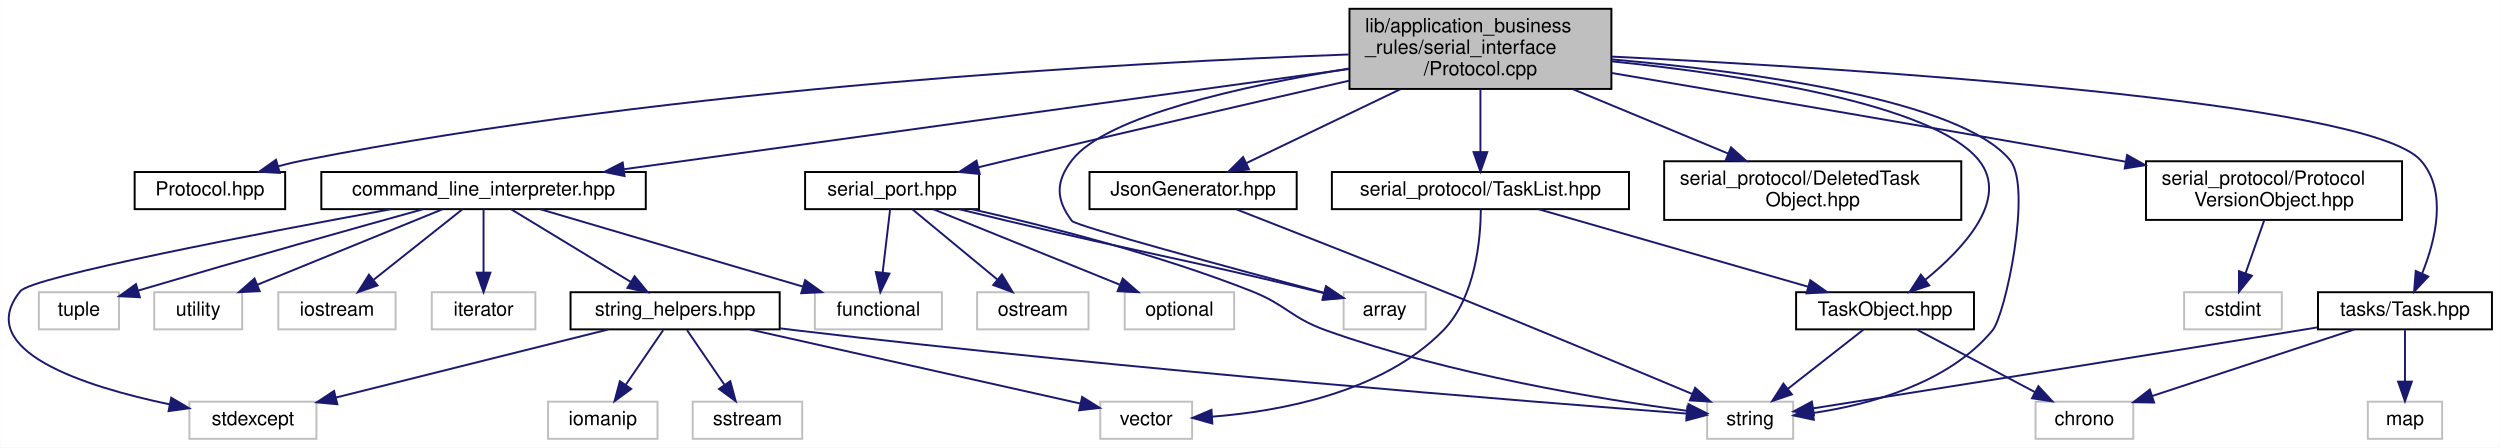
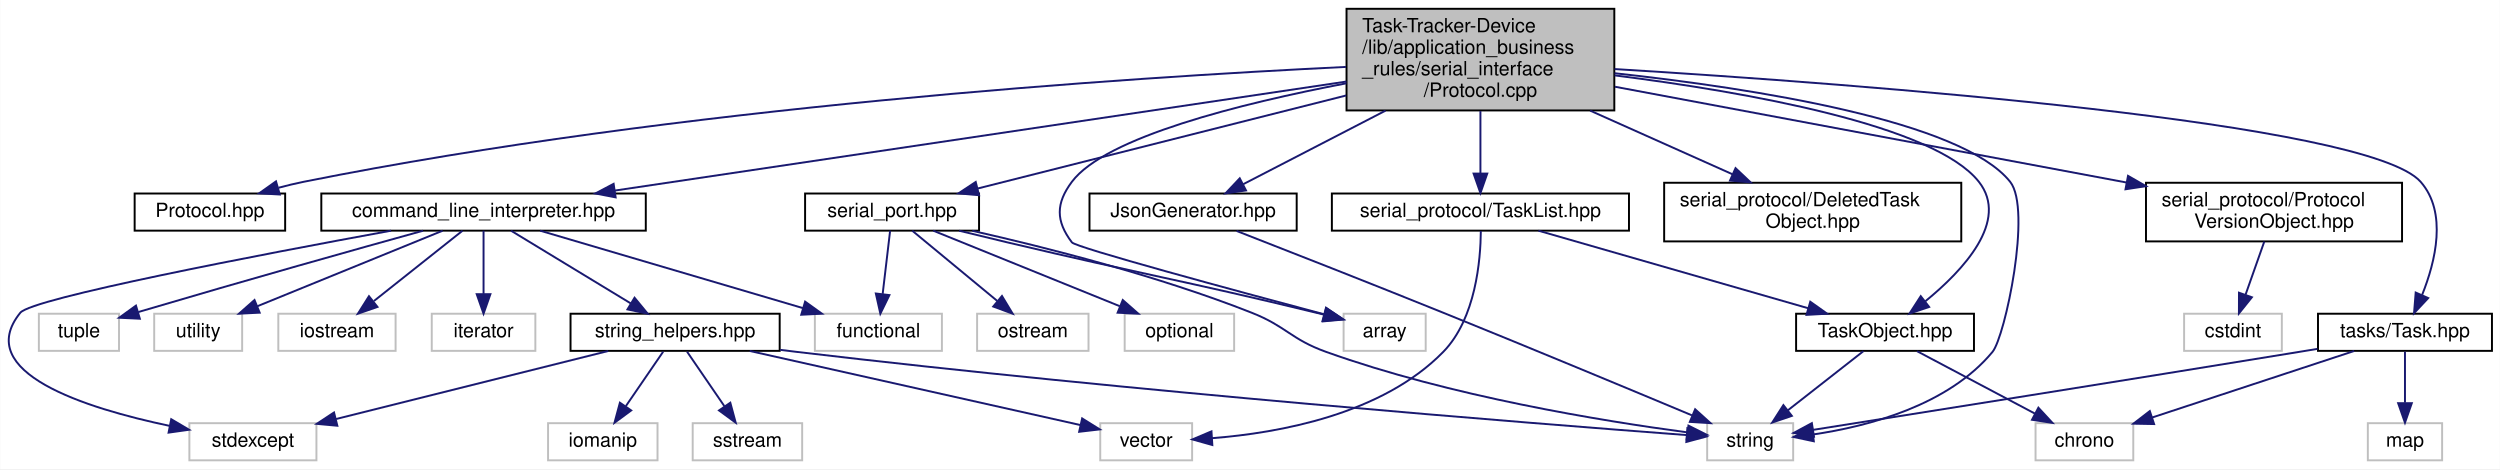
- <svg xmlns="http://www.w3.org/2000/svg" xmlns:xlink="http://www.w3.org/1999/xlink" width="1279pt" height="229pt" viewBox="0.00 0.00 1278.77 229.00">
-   <g id="graph0" class="graph" transform="scale(1 1) rotate(0) translate(4 225)">
-     <polygon fill="white" stroke="transparent" points="-4,4 -4,-225 1274.77,-225 1274.77,4 -4,4" />
+ <svg xmlns="http://www.w3.org/2000/svg" xmlns:xlink="http://www.w3.org/1999/xlink" width="1279pt" height="240pt" viewBox="0.00 0.00 1278.77 240.00">
+   <g id="graph0" class="graph" transform="scale(1 1) rotate(0) translate(4 236)">
+     <polygon fill="white" stroke="transparent" points="-4,4 -4,-236 1274.77,-236 1274.77,4 -4,4" />
    <g id="node1" class="node">
      <g id="a_node1">
        <a xlink:title=" ">
-           <polygon fill="#bfbfbf" stroke="black" points="686.27,-179.5 686.27,-220.5 820.27,-220.5 820.27,-179.5 686.27,-179.5" />
-           <text text-anchor="start" x="694.27" y="-208.5" font-family="Helvetica,sans-Serif" font-size="10.00">lib/application_business</text>
-           <text text-anchor="start" x="694.27" y="-197.5" font-family="Helvetica,sans-Serif" font-size="10.00">_rules/serial_interface</text>
+           <polygon fill="#bfbfbf" stroke="black" points="684.77,-179.5 684.77,-231.5 821.77,-231.5 821.77,-179.5 684.77,-179.5" />
+           <text text-anchor="start" x="692.77" y="-219.5" font-family="Helvetica,sans-Serif" font-size="10.00">Task-Tracker-Device</text>
+           <text text-anchor="start" x="692.77" y="-208.5" font-family="Helvetica,sans-Serif" font-size="10.00">/lib/application_business</text>
+           <text text-anchor="start" x="692.77" y="-197.5" font-family="Helvetica,sans-Serif" font-size="10.00">_rules/serial_interface</text>
          <text text-anchor="middle" x="753.27" y="-186.5" font-family="Helvetica,sans-Serif" font-size="10.00">/Protocol.cpp</text>
        </a>
      </g>
    </g>
    <g id="node2" class="node">
      <g id="a_node2">
        <a xlink:href="Protocol_8hpp.xhtml" target="_top" xlink:title=" ">
          <polygon fill="white" stroke="black" points="64.77,-118 64.77,-137 141.77,-137 141.77,-118 64.77,-118" />
          <text text-anchor="middle" x="103.27" y="-125" font-family="Helvetica,sans-Serif" font-size="10.00">Protocol.hpp</text>
        </a>
      </g>
    </g>
    <g id="edge1" class="edge">
-       <path fill="none" stroke="midnightblue" d="M685.83,-197.13C573.85,-193.05 342.88,-180.46 151.27,-143 147.04,-142.17 142.65,-141.12 138.32,-139.97" />
-       <polygon fill="midnightblue" stroke="midnightblue" points="139.02,-136.53 128.44,-137.14 137.09,-143.26 139.02,-136.53" />
+       <path fill="none" stroke="midnightblue" d="M684.47,-201.76C571.98,-196.32 342.1,-181.2 151.27,-143 147.04,-142.15 142.66,-141.09 138.33,-139.93" />
+       <polygon fill="midnightblue" stroke="midnightblue" points="139.03,-136.49 128.45,-137.09 137.09,-143.22 139.03,-136.49" />
    </g>
    <g id="node3" class="node">
      <g id="a_node3">
        <a xlink:href="command__line__interpreter_8hpp.xhtml" target="_top" xlink:title=" ">
          <polygon fill="white" stroke="black" points="160.27,-118 160.27,-137 326.27,-137 326.27,-118 160.27,-118" />
          <text text-anchor="middle" x="243.27" y="-125" font-family="Helvetica,sans-Serif" font-size="10.00">command_line_interpreter.hpp</text>
        </a>
      </g>
    </g>
    <g id="edge2" class="edge">
-       <path fill="none" stroke="midnightblue" d="M686.07,-189.71C589.94,-176.42 413.89,-152.09 315.2,-138.44" />
-       <polygon fill="midnightblue" stroke="midnightblue" points="315.41,-134.94 305.02,-137.04 314.45,-141.87 315.41,-134.94" />
+       <path fill="none" stroke="midnightblue" d="M684.75,-194.29C586.76,-179.69 407.69,-153 310.44,-138.51" />
+       <polygon fill="midnightblue" stroke="midnightblue" points="310.84,-135.03 300.43,-137.02 309.81,-141.95 310.84,-135.03" />
    </g>
    <g id="node11" class="node">
      <g id="a_node11">
        <a xlink:title=" ">
          <polygon fill="white" stroke="#bfbfbf" points="869.27,-0.5 869.27,-19.5 913.27,-19.5 913.27,-0.5 869.27,-0.5" />
          <text text-anchor="middle" x="891.27" y="-7.5" font-family="Helvetica,sans-Serif" font-size="10.00">string</text>
        </a>
      </g>
    </g>
    <g id="edge33" class="edge">
-       <path fill="none" stroke="midnightblue" d="M820.54,-194.59C892.29,-188.33 999.05,-173.96 1024.27,-143 1035.62,-129.06 1021.86,-63.97 1015.27,-56 992.65,-28.65 951.98,-17.92 923.4,-13.72" />
+       <path fill="none" stroke="midnightblue" d="M821.91,-198.54C893.71,-190.71 999.4,-174.15 1024.27,-143 1035.51,-128.92 1021.65,-63.72 1015.27,-56 992.65,-28.65 951.98,-17.92 923.4,-13.72" />
      <polygon fill="midnightblue" stroke="midnightblue" points="923.83,-10.24 913.47,-12.44 922.94,-17.19 923.83,-10.24" />
    </g>
    <g id="node15" class="node">
      <g id="a_node15">
        <a xlink:href="serial__port_8hpp.xhtml" target="_top" xlink:title=" ">
          <polygon fill="white" stroke="black" points="407.77,-118 407.77,-137 496.77,-137 496.77,-118 407.77,-118" />
          <text text-anchor="middle" x="452.27" y="-125" font-family="Helvetica,sans-Serif" font-size="10.00">serial_port.hpp</text>
        </a>
      </g>
    </g>
    <g id="edge15" class="edge">
-       <path fill="none" stroke="midnightblue" d="M686.19,-183.73C637.58,-172.61 570.31,-157.09 511.27,-143 506.52,-141.87 501.55,-140.67 496.61,-139.47" />
-       <polygon fill="midnightblue" stroke="midnightblue" points="497.11,-135.99 486.57,-137.01 495.45,-142.79 497.11,-135.99" />
+       <path fill="none" stroke="midnightblue" d="M684.59,-187.16C626.64,-172.53 545.44,-152.02 495.97,-139.54" />
+       <polygon fill="midnightblue" stroke="midnightblue" points="496.77,-136.13 486.22,-137.07 495.06,-142.91 496.77,-136.13" />
    </g>
    <g id="node16" class="node">
      <g id="a_node16">
        <a xlink:title=" ">
          <polygon fill="white" stroke="#bfbfbf" points="683.27,-56.5 683.27,-75.5 725.27,-75.5 725.27,-56.5 683.27,-56.5" />
          <text text-anchor="middle" x="704.27" y="-63.5" font-family="Helvetica,sans-Serif" font-size="10.00">array</text>
        </a>
      </g>
    </g>
    <g id="edge21" class="edge">
-       <path fill="none" stroke="midnightblue" d="M686.15,-189.95C631.84,-181.09 561.62,-165.61 544.27,-143 535.88,-132.07 535.95,-122.98 544.27,-112 546.26,-109.37 627.3,-87.47 673.26,-75.22" />
+       <path fill="none" stroke="midnightblue" d="M684.73,-193.39C630.56,-183.04 561.32,-165.79 544.27,-143 536.02,-131.97 535.95,-122.98 544.27,-112 546.26,-109.37 627.3,-87.47 673.26,-75.22" />
      <polygon fill="midnightblue" stroke="midnightblue" points="674.27,-78.57 683.03,-72.62 672.47,-71.81 674.27,-78.57" />
    </g>
    <g id="node19" class="node">
      <g id="a_node19">
        <a xlink:href="JsonGenerator_8hpp.xhtml" target="_top" xlink:title="Interface to JSON serializer.">
          <polygon fill="white" stroke="black" points="553.27,-118 553.27,-137 659.27,-137 659.27,-118 553.27,-118" />
          <text text-anchor="middle" x="606.27" y="-125" font-family="Helvetica,sans-Serif" font-size="10.00">JsonGenerator.hpp</text>
        </a>
      </g>
    </g>
    <g id="edge22" class="edge">
-       <path fill="none" stroke="midnightblue" d="M712.32,-179.36C687.16,-167.29 655.62,-152.17 633.5,-141.56" />
-       <polygon fill="midnightblue" stroke="midnightblue" points="634.88,-138.34 624.35,-137.17 631.86,-144.65 634.88,-138.34" />
+       <path fill="none" stroke="midnightblue" d="M704.73,-179.4C680.44,-166.85 652.02,-152.15 631.97,-141.79" />
+       <polygon fill="midnightblue" stroke="midnightblue" points="633.35,-138.56 622.86,-137.08 630.14,-144.78 633.35,-138.56" />
    </g>
    <g id="node20" class="node">
      <g id="a_node20">
        <a xlink:href="DeletedTaskObject_8hpp.xhtml" target="_top" xlink:title=" ">
          <polygon fill="white" stroke="black" points="847.27,-112.5 847.27,-142.5 999.27,-142.5 999.27,-112.5 847.27,-112.5" />
          <text text-anchor="start" x="855.27" y="-130.5" font-family="Helvetica,sans-Serif" font-size="10.00">serial_protocol/DeletedTask</text>
          <text text-anchor="middle" x="923.27" y="-119.5" font-family="Helvetica,sans-Serif" font-size="10.00">Object.hpp</text>
        </a>
      </g>
    </g>
    <g id="edge24" class="edge">
-       <path fill="none" stroke="midnightblue" d="M800.62,-179.36C825.52,-169.04 855.81,-156.48 880.06,-146.42" />
-       <polygon fill="midnightblue" stroke="midnightblue" points="881.47,-149.62 889.37,-142.56 878.79,-143.16 881.47,-149.62" />
+       <path fill="none" stroke="midnightblue" d="M809.4,-179.4C833.16,-168.78 860.33,-156.64 882.17,-146.87" />
+       <polygon fill="midnightblue" stroke="midnightblue" points="883.79,-149.98 891.49,-142.71 880.93,-143.59 883.79,-149.98" />
    </g>
    <g id="node21" class="node">
      <g id="a_node21">
        <a xlink:href="ProtocolVersionObject_8hpp.xhtml" target="_top" xlink:title=" ">
          <polygon fill="white" stroke="black" points="1093.77,-112.5 1093.77,-142.5 1224.77,-142.5 1224.77,-112.5 1093.77,-112.5" />
          <text text-anchor="start" x="1101.77" y="-130.5" font-family="Helvetica,sans-Serif" font-size="10.00">serial_protocol/Protocol</text>
          <text text-anchor="middle" x="1159.27" y="-119.5" font-family="Helvetica,sans-Serif" font-size="10.00">VersionObject.hpp</text>
        </a>
      </g>
    </g>
    <g id="edge25" class="edge">
-       <path fill="none" stroke="midnightblue" d="M820.42,-187.65C886.35,-176.46 989.78,-158.8 1079.27,-143 1080.56,-142.77 1081.86,-142.54 1083.17,-142.31" />
-       <polygon fill="midnightblue" stroke="midnightblue" points="1084.12,-145.7 1093.36,-140.5 1082.9,-138.8 1084.12,-145.7" />
+       <path fill="none" stroke="midnightblue" d="M822.14,-191.61C894.78,-178.01 1008.9,-156.65 1083.9,-142.61" />
+       <polygon fill="midnightblue" stroke="midnightblue" points="1084.58,-146.04 1093.76,-140.76 1083.29,-139.16 1084.58,-146.04" />
    </g>
    <g id="node23" class="node">
      <g id="a_node23">
        <a xlink:href="TaskList_8hpp.xhtml" target="_top" xlink:title=" ">
          <polygon fill="white" stroke="black" points="677.27,-118 677.27,-137 829.27,-137 829.27,-118 677.27,-118" />
          <text text-anchor="middle" x="753.27" y="-125" font-family="Helvetica,sans-Serif" font-size="10.00">serial_protocol/TaskList.hpp</text>
        </a>
      </g>
    </g>
    <g id="edge27" class="edge">
-       <path fill="none" stroke="midnightblue" d="M753.27,-179.36C753.27,-169.3 753.27,-157.1 753.27,-147.18" />
-       <polygon fill="midnightblue" stroke="midnightblue" points="756.77,-147.17 753.27,-137.17 749.77,-147.17 756.77,-147.17" />
+       <path fill="none" stroke="midnightblue" d="M753.27,-179.19C753.27,-168.76 753.27,-156.9 753.27,-147.27" />
+       <polygon fill="midnightblue" stroke="midnightblue" points="756.77,-147.21 753.27,-137.21 749.77,-147.21 756.77,-147.21" />
    </g>
    <g id="node24" class="node">
      <g id="a_node24">
        <a xlink:href="TaskObject_8hpp.xhtml" target="_top" xlink:title=" ">
          <polygon fill="white" stroke="black" points="914.77,-56.5 914.77,-75.5 1005.77,-75.5 1005.77,-56.5 914.77,-56.5" />
          <text text-anchor="middle" x="960.27" y="-63.5" font-family="Helvetica,sans-Serif" font-size="10.00">TaskObject.hpp</text>
        </a>
      </g>
    </g>
    <g id="edge32" class="edge">
-       <path fill="none" stroke="midnightblue" d="M820.3,-193.63C887.77,-186.66 985.08,-171.83 1008.27,-143 1024.27,-123.1 1000.21,-97.59 980.76,-81.77" />
-       <polygon fill="midnightblue" stroke="midnightblue" points="982.88,-78.99 972.84,-75.63 978.6,-84.52 982.88,-78.99" />
+       <path fill="none" stroke="midnightblue" d="M821.93,-197.44C889.39,-188.91 985.45,-171.98 1008.27,-143 1024,-123.03 1000.27,-97.7 980.94,-81.92" />
+       <polygon fill="midnightblue" stroke="midnightblue" points="982.83,-78.96 972.79,-75.59 978.54,-84.49 982.83,-78.96" />
    </g>
    <g id="node26" class="node">
      <g id="a_node26">
        <a xlink:href="Task_8hpp.xhtml" target="_top" xlink:title=" ">
          <polygon fill="white" stroke="black" points="1181.77,-56.5 1181.77,-75.5 1270.77,-75.5 1270.77,-56.5 1181.77,-56.5" />
          <text text-anchor="middle" x="1226.27" y="-63.5" font-family="Helvetica,sans-Serif" font-size="10.00">tasks/Task.hpp</text>
        </a>
      </g>
    </g>
    <g id="edge34" class="edge">
-       <path fill="none" stroke="midnightblue" d="M820.44,-196.05C946.26,-189.83 1207.23,-173.37 1234.27,-143 1248.15,-127.41 1241.95,-102.27 1235.1,-85.22" />
-       <polygon fill="midnightblue" stroke="midnightblue" points="1238.18,-83.52 1230.93,-75.8 1231.78,-86.36 1238.18,-83.52" />
+       <path fill="none" stroke="midnightblue" d="M821.94,-200.67C948.34,-192.91 1207.46,-173.45 1234.27,-143 1248.06,-127.33 1241.88,-102.21 1235.06,-85.18" />
+       <polygon fill="midnightblue" stroke="midnightblue" points="1238.15,-83.51 1230.91,-75.78 1231.75,-86.34 1238.15,-83.51" />
    </g>
    <g id="node4" class="node">
      <g id="a_node4">
        <a xlink:title=" ">
          <polygon fill="white" stroke="#bfbfbf" points="412.77,-56.5 412.77,-75.5 477.77,-75.5 477.77,-56.5 412.77,-56.5" />
          <text text-anchor="middle" x="445.27" y="-63.5" font-family="Helvetica,sans-Serif" font-size="10.00">functional</text>
        </a>
      </g>
    </g>
    <g id="edge3" class="edge">
      <path fill="none" stroke="midnightblue" d="M272.21,-117.98C307.54,-107.57 367.4,-89.94 406.63,-78.38" />
      <polygon fill="midnightblue" stroke="midnightblue" points="407.78,-81.69 416.38,-75.51 405.8,-74.98 407.78,-81.69" />
    </g>
    <g id="node5" class="node">
      <g id="a_node5">
        <a xlink:title=" ">
          <polygon fill="white" stroke="#bfbfbf" points="138.27,-56.5 138.27,-75.5 198.27,-75.5 198.27,-56.5 138.27,-56.5" />
          <text text-anchor="middle" x="168.27" y="-63.5" font-family="Helvetica,sans-Serif" font-size="10.00">iostream</text>
        </a>
      </g>
    </g>
    <g id="edge4" class="edge">
      <path fill="none" stroke="midnightblue" d="M232.52,-117.98C220.72,-108.61 201.53,-93.38 187.19,-82.01" />
      <polygon fill="midnightblue" stroke="midnightblue" points="189,-78.98 178.99,-75.51 184.65,-84.47 189,-78.98" />
    </g>
    <g id="node6" class="node">
      <g id="a_node6">
        <a xlink:title=" ">
          <polygon fill="white" stroke="#bfbfbf" points="216.77,-56.5 216.77,-75.5 269.77,-75.5 269.77,-56.5 216.77,-56.5" />
          <text text-anchor="middle" x="243.27" y="-63.5" font-family="Helvetica,sans-Serif" font-size="10.00">iterator</text>
        </a>
      </g>
    </g>
    <g id="edge5" class="edge">
      <path fill="none" stroke="midnightblue" d="M243.27,-117.98C243.27,-109.58 243.27,-96.48 243.27,-85.66" />
      <polygon fill="midnightblue" stroke="midnightblue" points="246.77,-85.51 243.27,-75.51 239.77,-85.51 246.77,-85.51" />
    </g>
    <g id="node7" class="node">
      <g id="a_node7">
        <a xlink:title=" ">
          <polygon fill="white" stroke="#bfbfbf" points="92.77,-0.5 92.77,-19.5 157.77,-19.5 157.77,-0.5 92.77,-0.5" />
          <text text-anchor="middle" x="125.27" y="-7.5" font-family="Helvetica,sans-Serif" font-size="10.00">stdexcept</text>
        </a>
      </g>
    </g>
    <g id="edge6" class="edge">
      <path fill="none" stroke="midnightblue" d="M195.98,-117.99C128.57,-105.64 12.27,-83.41 6.27,-76 -18.39,-45.53 39.38,-27.2 82.78,-18.1" />
      <polygon fill="midnightblue" stroke="midnightblue" points="83.49,-21.53 92.62,-16.14 82.13,-14.67 83.49,-21.53" />
    </g>
    <g id="node8" class="node">
      <g id="a_node8">
        <a xlink:href="string__helpers_8hpp.xhtml" target="_top" xlink:title=" ">
          <polygon fill="white" stroke="black" points="287.77,-56.5 287.77,-75.5 394.77,-75.5 394.77,-56.5 287.77,-56.5" />
          <text text-anchor="middle" x="341.27" y="-63.5" font-family="Helvetica,sans-Serif" font-size="10.00">string_helpers.hpp</text>
        </a>
      </g>
    </g>
    <g id="edge7" class="edge">
      <path fill="none" stroke="midnightblue" d="M257.31,-117.98C273.32,-108.25 299.72,-92.23 318.64,-80.74" />
      <polygon fill="midnightblue" stroke="midnightblue" points="320.52,-83.69 327.25,-75.51 316.89,-77.71 320.52,-83.69" />
    </g>
    <g id="node13" class="node">
      <g id="a_node13">
        <a xlink:title=" ">
          <polygon fill="white" stroke="#bfbfbf" points="15.77,-56.5 15.77,-75.5 56.77,-75.5 56.77,-56.5 15.77,-56.5" />
          <text text-anchor="middle" x="36.27" y="-63.5" font-family="Helvetica,sans-Serif" font-size="10.00">tuple</text>
        </a>
      </g>
    </g>
    <g id="edge13" class="edge">
      <path fill="none" stroke="midnightblue" d="M212.33,-117.97C178.72,-108.65 123.19,-93.09 66.66,-76.37" />
      <polygon fill="midnightblue" stroke="midnightblue" points="67.43,-72.94 56.85,-73.45 65.44,-79.65 67.43,-72.94" />
    </g>
    <g id="node14" class="node">
      <g id="a_node14">
        <a xlink:title=" ">
          <polygon fill="white" stroke="#bfbfbf" points="74.77,-56.5 74.77,-75.5 119.77,-75.5 119.77,-56.5 74.77,-56.5" />
          <text text-anchor="middle" x="97.27" y="-63.5" font-family="Helvetica,sans-Serif" font-size="10.00">utility</text>
        </a>
      </g>
    </g>
    <g id="edge14" class="edge">
      <path fill="none" stroke="midnightblue" d="M222.35,-117.98C197.52,-107.86 155.93,-90.9 127.57,-79.35" />
      <polygon fill="midnightblue" stroke="midnightblue" points="128.73,-76.04 118.15,-75.51 126.09,-82.52 128.73,-76.04" />
    </g>
    <g id="edge10" class="edge">
      <path fill="none" stroke="midnightblue" d="M307.04,-56.44C269.32,-47.01 208.59,-31.83 167.83,-21.64" />
      <polygon fill="midnightblue" stroke="midnightblue" points="168.47,-18.19 157.92,-19.16 166.77,-24.98 168.47,-18.19" />
    </g>
    <g id="node9" class="node">
      <g id="a_node9">
        <a xlink:title=" ">
          <polygon fill="white" stroke="#bfbfbf" points="276.27,-0.5 276.27,-19.5 332.27,-19.5 332.27,-0.5 276.27,-0.5" />
          <text text-anchor="middle" x="304.27" y="-7.5" font-family="Helvetica,sans-Serif" font-size="10.00">iomanip</text>
        </a>
      </g>
    </g>
    <g id="edge8" class="edge">
      <path fill="none" stroke="midnightblue" d="M335.16,-56.08C329.99,-48.53 322.42,-37.49 316.07,-28.23" />
      <polygon fill="midnightblue" stroke="midnightblue" points="318.8,-26.02 310.27,-19.75 313.03,-29.98 318.8,-26.02" />
    </g>
    <g id="node10" class="node">
      <g id="a_node10">
        <a xlink:title=" ">
          <polygon fill="white" stroke="#bfbfbf" points="350.27,-0.5 350.27,-19.5 406.27,-19.5 406.27,-0.5 350.27,-0.5" />
          <text text-anchor="middle" x="378.27" y="-7.5" font-family="Helvetica,sans-Serif" font-size="10.00">sstream</text>
        </a>
      </g>
    </g>
    <g id="edge9" class="edge">
      <path fill="none" stroke="midnightblue" d="M347.38,-56.08C352.55,-48.53 360.12,-37.49 366.46,-28.23" />
      <polygon fill="midnightblue" stroke="midnightblue" points="369.51,-29.98 372.27,-19.75 363.73,-26.02 369.51,-29.98" />
    </g>
    <g id="edge11" class="edge">
      <path fill="none" stroke="midnightblue" d="M395.01,-57.02C397.8,-56.66 400.57,-56.32 403.27,-56 574.34,-35.71 780.08,-19.37 858.63,-13.42" />
      <polygon fill="midnightblue" stroke="midnightblue" points="859.14,-16.89 868.85,-12.65 858.62,-9.91 859.14,-16.89" />
    </g>
    <g id="node12" class="node">
      <g id="a_node12">
        <a xlink:title=" ">
          <polygon fill="white" stroke="#bfbfbf" points="558.77,-0.5 558.77,-19.5 605.77,-19.5 605.77,-0.5 558.77,-0.5" />
          <text text-anchor="middle" x="582.27" y="-7.5" font-family="Helvetica,sans-Serif" font-size="10.00">vector</text>
        </a>
      </g>
    </g>
    <g id="edge12" class="edge">
      <path fill="none" stroke="midnightblue" d="M379.46,-56.44C426.03,-46.01 504.01,-28.53 548.49,-18.57" />
      <polygon fill="midnightblue" stroke="midnightblue" points="549.51,-21.93 558.51,-16.32 547.98,-15.1 549.51,-21.93" />
    </g>
    <g id="edge17" class="edge">
      <path fill="none" stroke="midnightblue" d="M451.27,-117.98C450.28,-109.58 448.74,-96.48 447.46,-85.66" />
      <polygon fill="midnightblue" stroke="midnightblue" points="450.91,-85.03 446.27,-75.51 443.96,-85.85 450.91,-85.03" />
    </g>
    <g id="edge20" class="edge">
      <path fill="none" stroke="midnightblue" d="M493.29,-117.93C531.13,-109.4 588.51,-94.86 636.27,-76 654.02,-68.99 656.3,-62.45 674.27,-56 737.7,-33.24 815.92,-20.56 858.99,-14.82" />
      <polygon fill="midnightblue" stroke="midnightblue" points="859.69,-18.26 869.16,-13.51 858.79,-11.32 859.69,-18.26" />
    </g>
    <g id="edge16" class="edge">
      <path fill="none" stroke="midnightblue" d="M486.56,-117.97C494.66,-115.98 503.26,-113.9 511.27,-112 581.35,-95.4 599.27,-92.97 669.27,-76 670.54,-75.69 671.83,-75.38 673.14,-75.05" />
      <polygon fill="midnightblue" stroke="midnightblue" points="674.35,-78.36 683.19,-72.52 672.64,-71.57 674.35,-78.36" />
    </g>
    <g id="node17" class="node">
      <g id="a_node17">
        <a xlink:title=" ">
          <polygon fill="white" stroke="#bfbfbf" points="571.27,-56.5 571.27,-75.5 627.27,-75.5 627.27,-56.5 571.27,-56.5" />
          <text text-anchor="middle" x="599.27" y="-63.5" font-family="Helvetica,sans-Serif" font-size="10.00">optional</text>
        </a>
      </g>
    </g>
    <g id="edge18" class="edge">
      <path fill="none" stroke="midnightblue" d="M473.33,-117.98C498.33,-107.86 540.21,-90.9 568.76,-79.35" />
      <polygon fill="midnightblue" stroke="midnightblue" points="570.29,-82.51 578.25,-75.51 567.66,-76.02 570.29,-82.51" />
    </g>
    <g id="node18" class="node">
      <g id="a_node18">
        <a xlink:title=" ">
          <polygon fill="white" stroke="#bfbfbf" points="495.77,-56.5 495.77,-75.5 552.77,-75.5 552.77,-56.5 495.77,-56.5" />
          <text text-anchor="middle" x="524.27" y="-63.5" font-family="Helvetica,sans-Serif" font-size="10.00">ostream</text>
        </a>
      </g>
    </g>
    <g id="edge19" class="edge">
      <path fill="none" stroke="midnightblue" d="M462.58,-117.98C473.92,-108.61 492.34,-93.38 506.11,-82.01" />
      <polygon fill="midnightblue" stroke="midnightblue" points="508.49,-84.58 513.97,-75.51 504.03,-79.18 508.49,-84.58" />
    </g>
    <g id="edge23" class="edge">
      <path fill="none" stroke="midnightblue" d="M628.51,-117.85C654.08,-107.89 697.28,-90.95 734.27,-76 778.69,-58.04 829.94,-36.71 861.48,-23.51" />
      <polygon fill="midnightblue" stroke="midnightblue" points="863.12,-26.62 870.99,-19.52 860.41,-20.16 863.12,-26.62" />
    </g>
    <g id="node22" class="node">
      <g id="a_node22">
        <a xlink:title=" ">
          <polygon fill="white" stroke="#bfbfbf" points="1113.27,-56.5 1113.27,-75.5 1163.27,-75.5 1163.27,-56.5 1113.27,-56.5" />
          <text text-anchor="middle" x="1138.27" y="-63.5" font-family="Helvetica,sans-Serif" font-size="10.00">cstdint</text>
        </a>
      </g>
    </g>
    <g id="edge26" class="edge">
      <path fill="none" stroke="midnightblue" d="M1154.29,-112.4C1151.43,-104.29 1147.8,-94.01 1144.72,-85.28" />
      <polygon fill="midnightblue" stroke="midnightblue" points="1147.95,-83.92 1141.32,-75.66 1141.35,-86.25 1147.95,-83.92" />
    </g>
    <g id="edge31" class="edge">
      <path fill="none" stroke="midnightblue" d="M753.48,-117.83C753.36,-103.08 750.91,-73.06 734.27,-56 703.09,-24.05 650.39,-14.52 615.97,-11.83" />
      <polygon fill="midnightblue" stroke="midnightblue" points="616.11,-8.33 605.91,-11.19 615.67,-15.32 616.11,-8.33" />
    </g>
    <g id="edge28" class="edge">
      <path fill="none" stroke="midnightblue" d="M782.93,-117.98C819.2,-107.55 880.73,-89.86 920.93,-78.31" />
      <polygon fill="midnightblue" stroke="midnightblue" points="922.02,-81.64 930.67,-75.51 920.09,-74.91 922.02,-81.64" />
    </g>
    <g id="edge30" class="edge">
      <path fill="none" stroke="midnightblue" d="M949.18,-56.32C938.78,-48.18 923.01,-35.84 910.55,-26.09" />
      <polygon fill="midnightblue" stroke="midnightblue" points="912.59,-23.24 902.56,-19.83 908.27,-28.75 912.59,-23.24" />
    </g>
    <g id="node25" class="node">
      <g id="a_node25">
        <a xlink:title=" ">
          <polygon fill="white" stroke="#bfbfbf" points="1037.27,-0.5 1037.27,-19.5 1087.27,-19.5 1087.27,-0.5 1037.27,-0.5" />
          <text text-anchor="middle" x="1062.27" y="-7.5" font-family="Helvetica,sans-Serif" font-size="10.00">chrono</text>
        </a>
      </g>
    </g>
    <g id="edge29" class="edge">
      <path fill="none" stroke="midnightblue" d="M976.66,-56.32C992.94,-47.7 1018.14,-34.36 1036.99,-24.39" />
      <polygon fill="midnightblue" stroke="midnightblue" points="1038.72,-27.43 1045.92,-19.65 1035.45,-21.24 1038.72,-27.43" />
    </g>
    <g id="edge37" class="edge">
      <path fill="none" stroke="midnightblue" d="M1181.48,-57.51C1178.37,-57 1175.27,-56.49 1172.27,-56 1082.18,-41.28 975.75,-24.37 923.5,-16.09" />
      <polygon fill="midnightblue" stroke="midnightblue" points="923.92,-12.62 913.5,-14.51 922.83,-19.53 923.92,-12.62" />
    </g>
    <g id="edge35" class="edge">
      <path fill="none" stroke="midnightblue" d="M1200.28,-56.44C1172.33,-47.24 1127.74,-32.56 1096.84,-22.38" />
      <polygon fill="midnightblue" stroke="midnightblue" points="1097.92,-19.05 1087.33,-19.25 1095.73,-25.7 1097.92,-19.05" />
    </g>
    <g id="node27" class="node">
      <g id="a_node27">
        <a xlink:title=" ">
          <polygon fill="white" stroke="#bfbfbf" points="1207.27,-0.5 1207.27,-19.5 1245.27,-19.5 1245.27,-0.5 1207.27,-0.5" />
          <text text-anchor="middle" x="1226.27" y="-7.5" font-family="Helvetica,sans-Serif" font-size="10.00">map</text>
        </a>
      </g>
    </g>
    <g id="edge36" class="edge">
      <path fill="none" stroke="midnightblue" d="M1226.27,-56.08C1226.27,-49.01 1226.27,-38.86 1226.27,-29.99" />
      <polygon fill="midnightblue" stroke="midnightblue" points="1229.77,-29.75 1226.27,-19.75 1222.77,-29.75 1229.77,-29.75" />
    </g>
  </g>
</svg>
